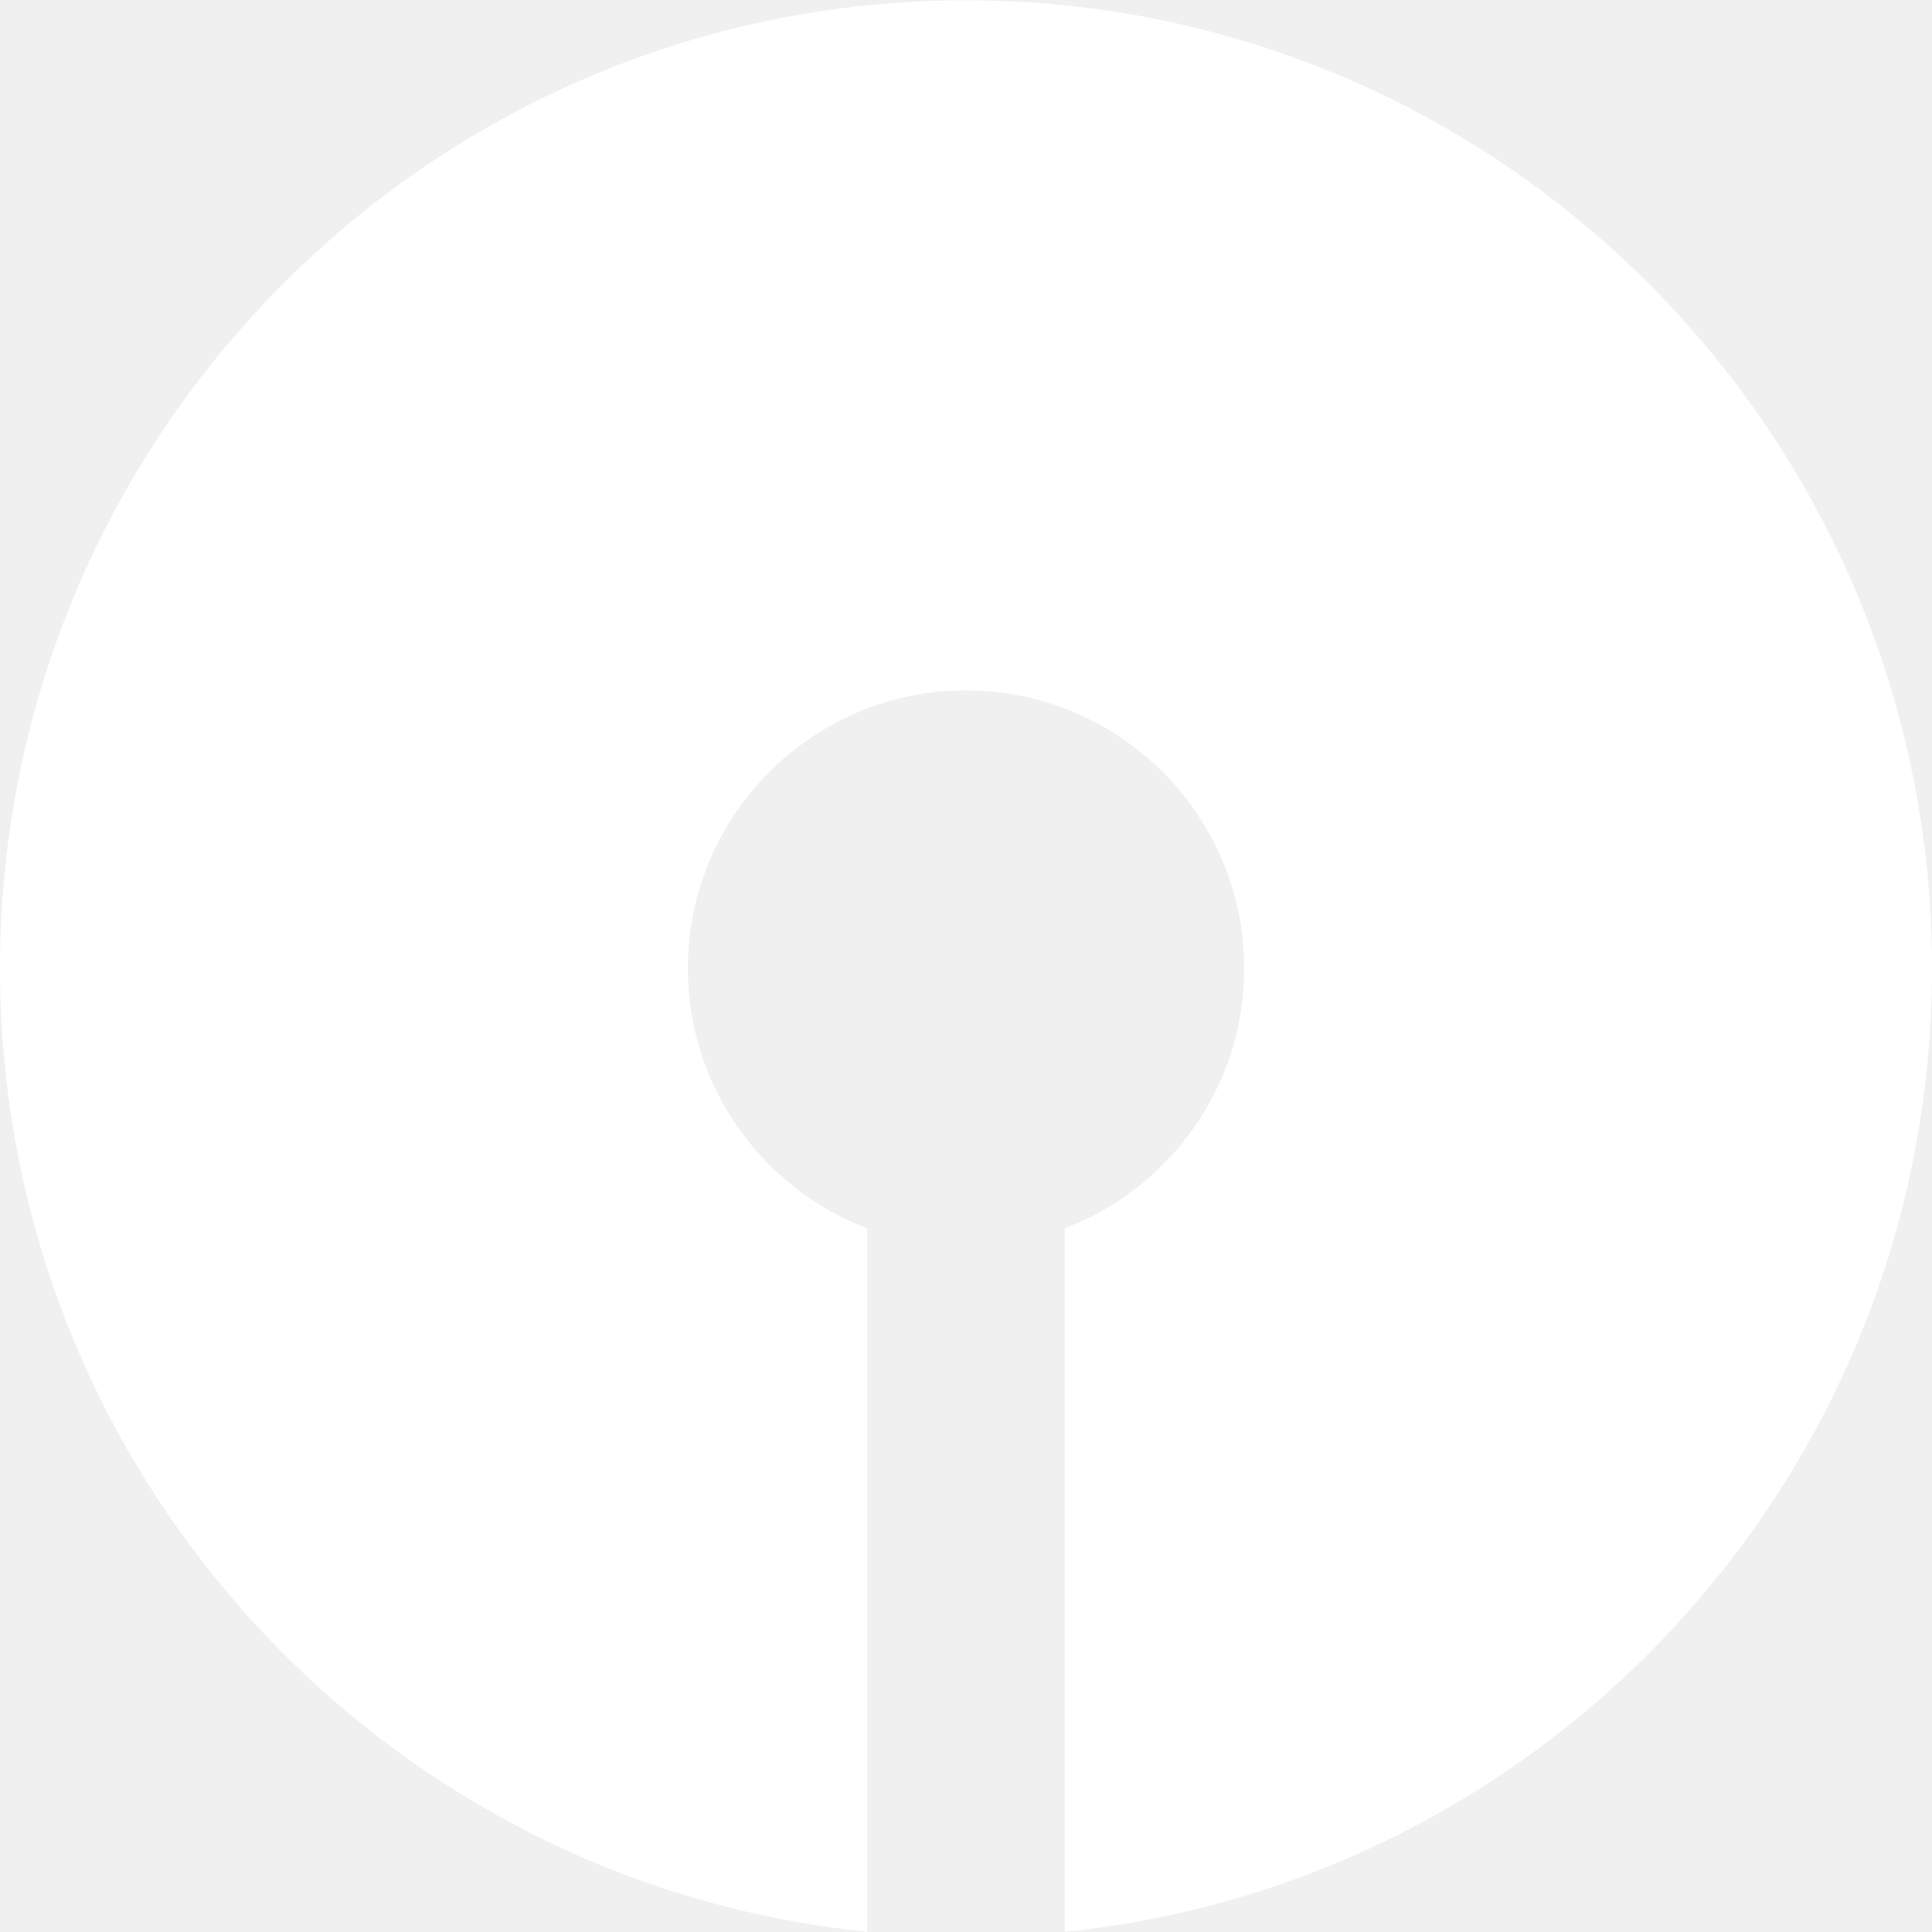
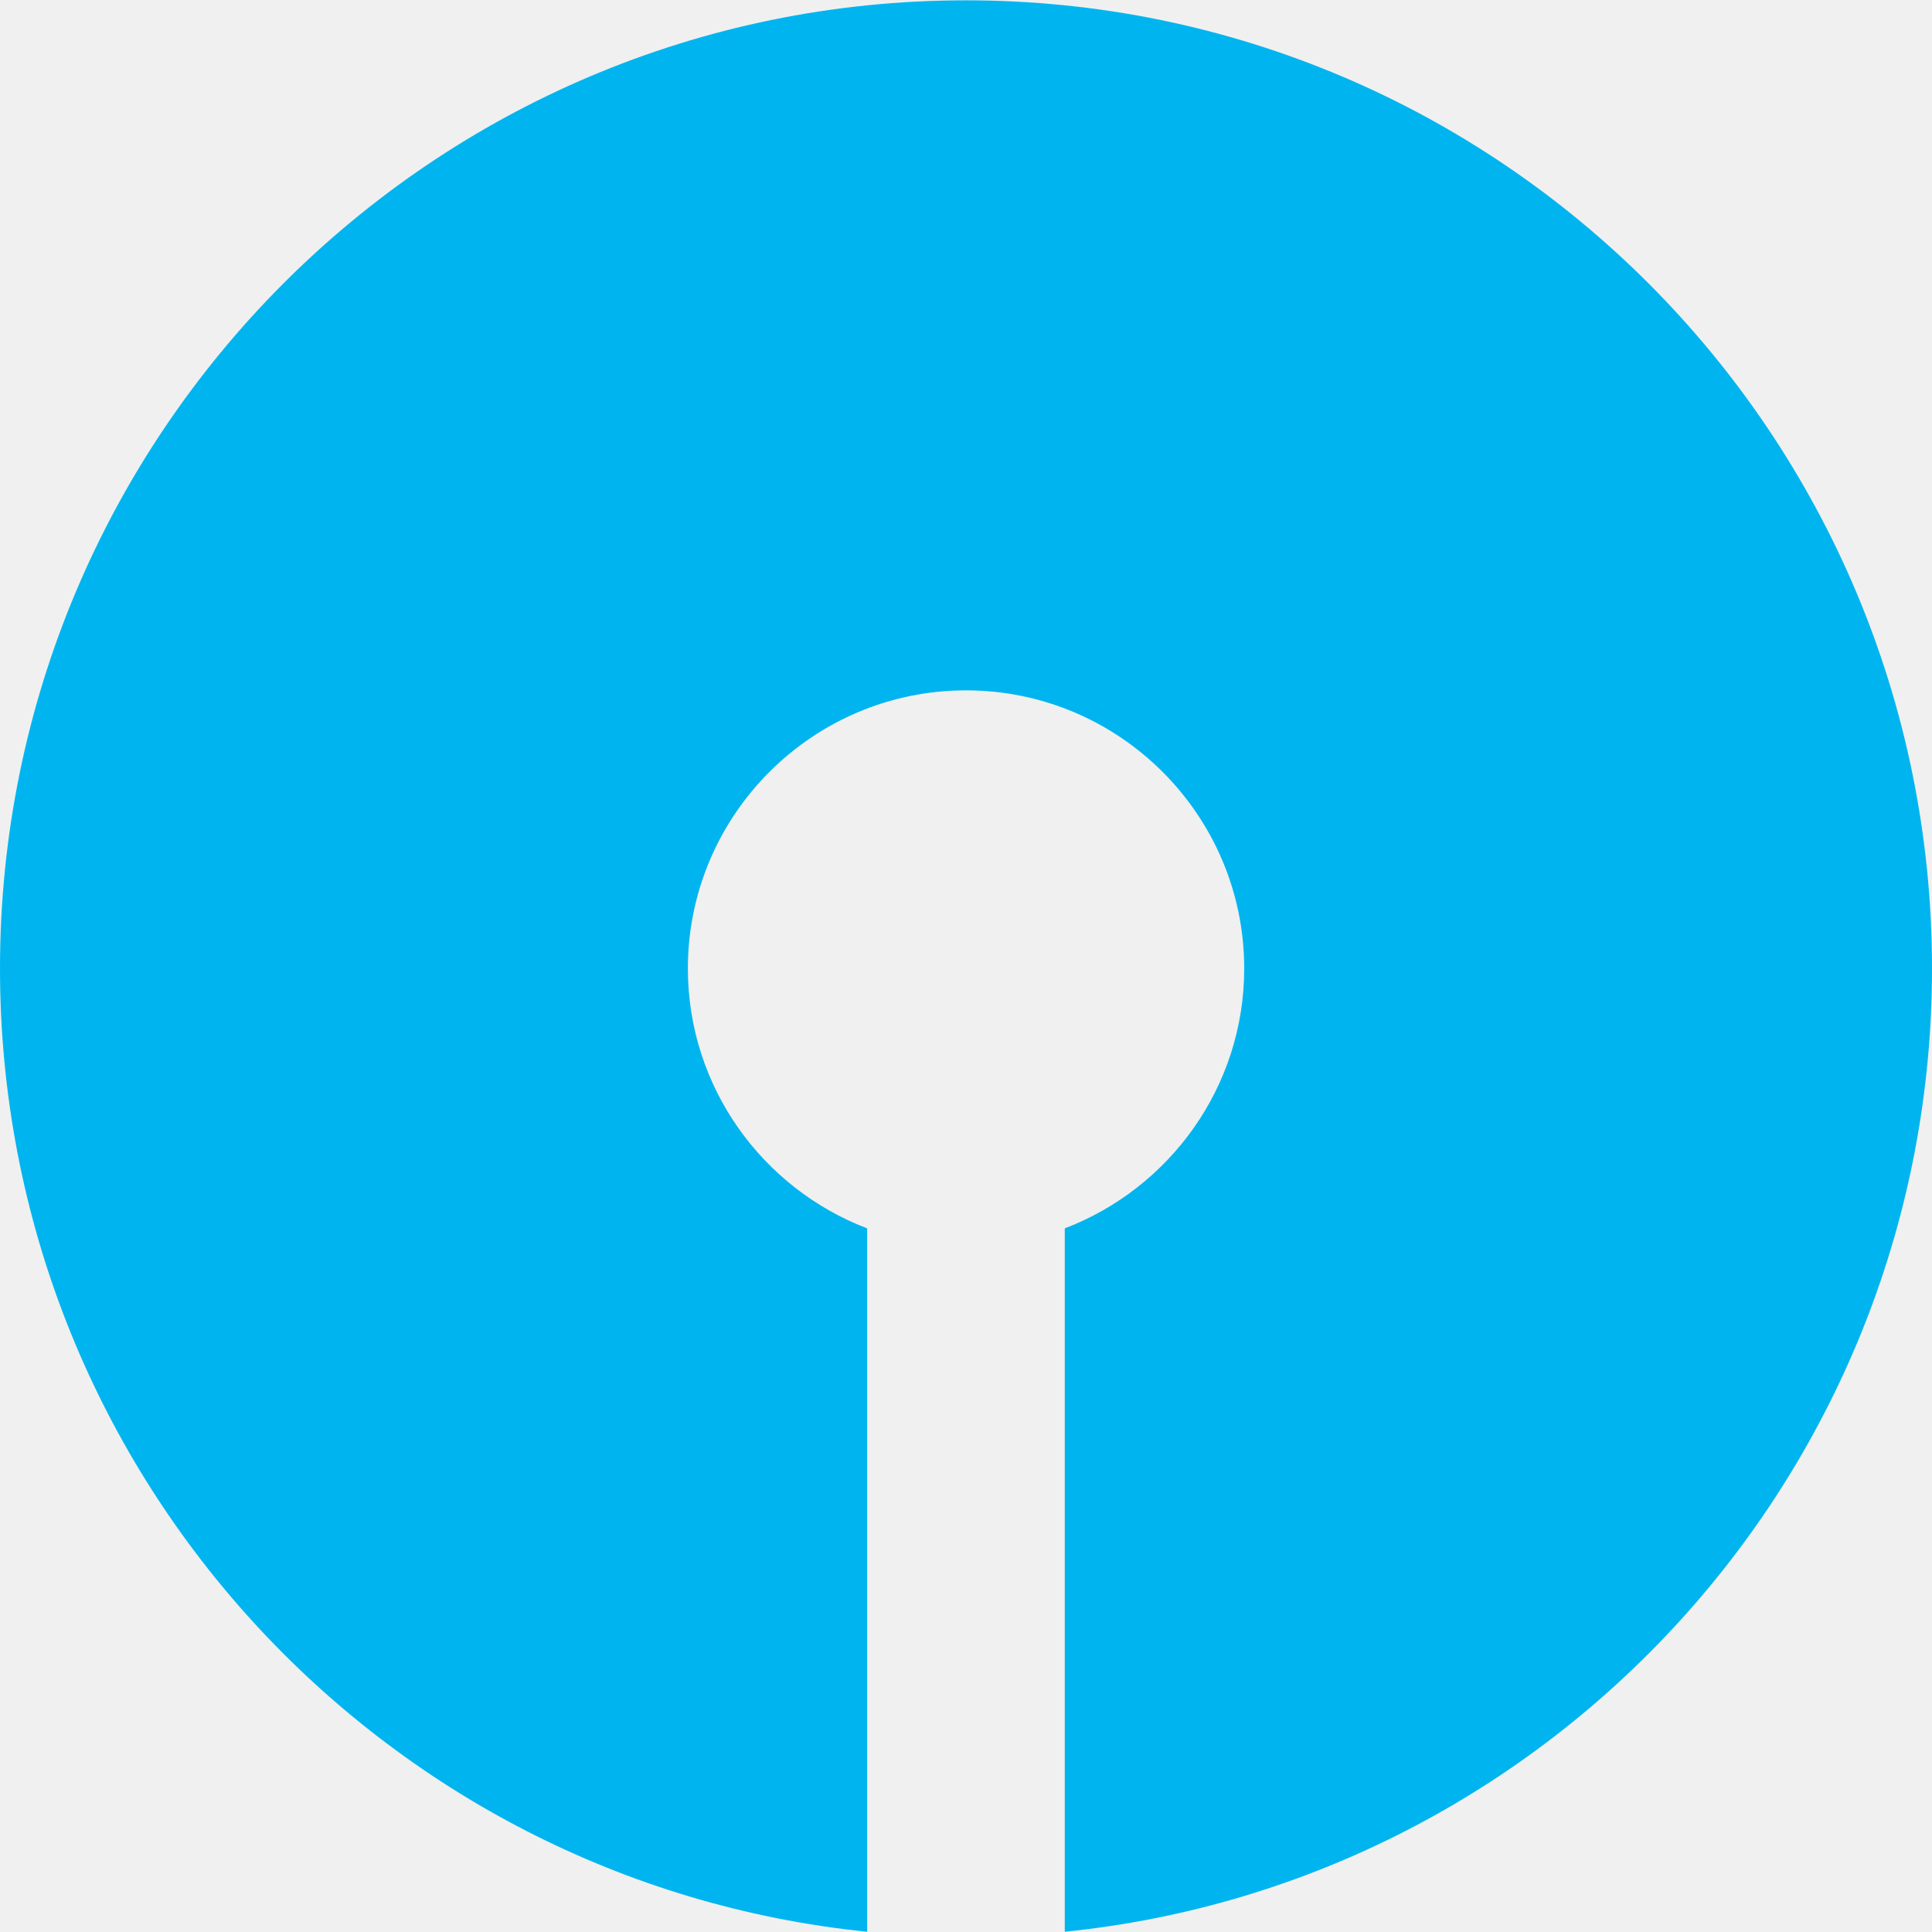
<svg xmlns="http://www.w3.org/2000/svg" width="24" height="24" viewBox="0 0 24 24" fill="none">
  <g clip-path="url(#clip0_45_4224)">
-     <path d="M12 0.004C5.373 0.004 0 5.389 0 12.031C0 18.259 4.722 23.381 10.772 23.997V15.259C9.472 14.763 8.545 13.504 8.545 12.031C8.545 10.126 10.095 8.576 12 8.576C13.905 8.576 15.456 10.126 15.456 12.031C15.456 13.504 14.527 14.763 13.227 15.259V23.997C19.278 23.381 24 18.259 24 12.031C24 5.389 18.627 0.004 12 0.004Z" fill="#fff" />
+     <path d="M12 0.004C5.373 0.004 0 5.389 0 12.031C0 18.259 4.722 23.381 10.772 23.997V15.259C9.472 14.763 8.545 13.504 8.545 12.031C8.545 10.126 10.095 8.576 12 8.576C13.905 8.576 15.456 10.126 15.456 12.031C15.456 13.504 14.527 14.763 13.227 15.259V23.997C19.278 23.381 24 18.259 24 12.031C24 5.389 18.627 0.004 12 0.004Z" fill="#00B5EF" />
  </g>
  <defs>
    <clipPath id="clip0_45_4224">
      <rect width="24" height="24" fill="white" />
    </clipPath>
  </defs>
</svg>
